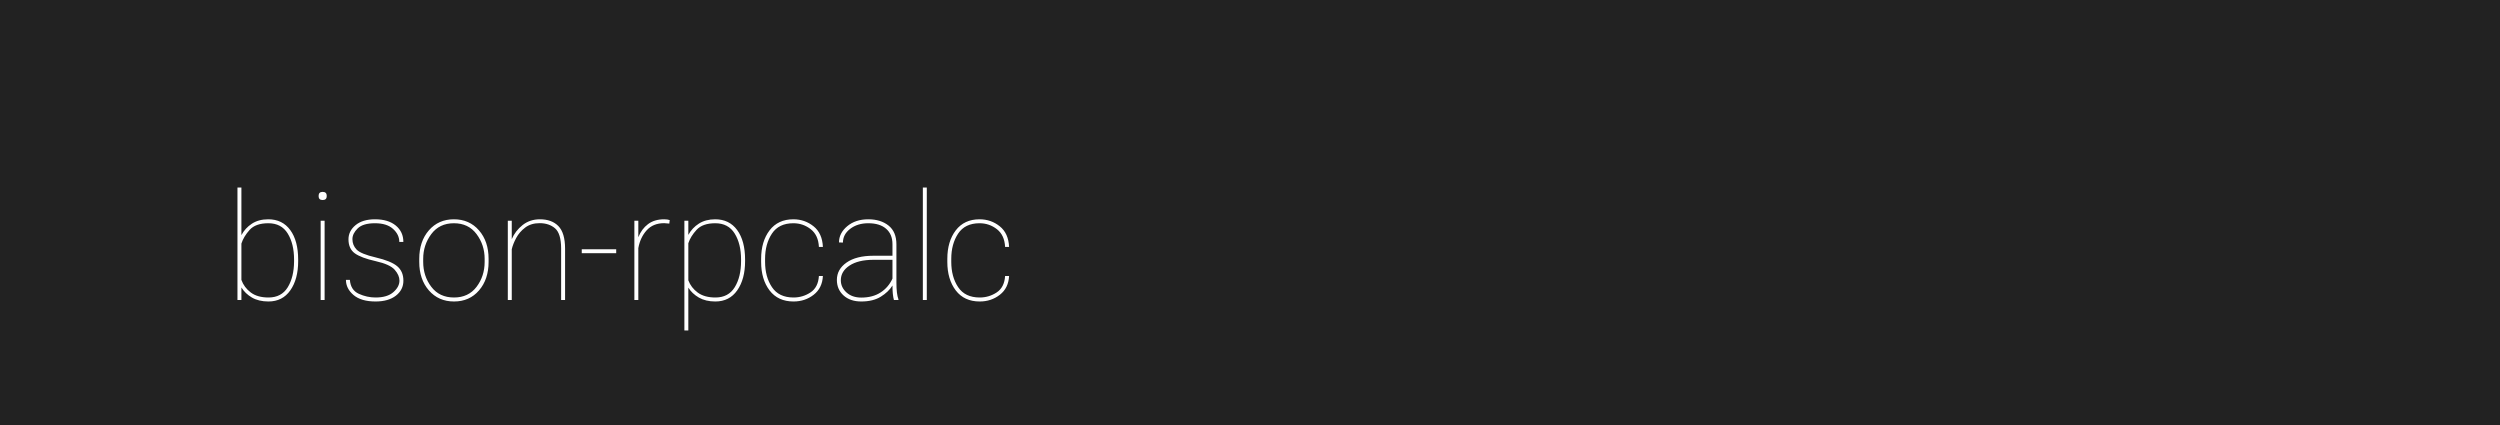
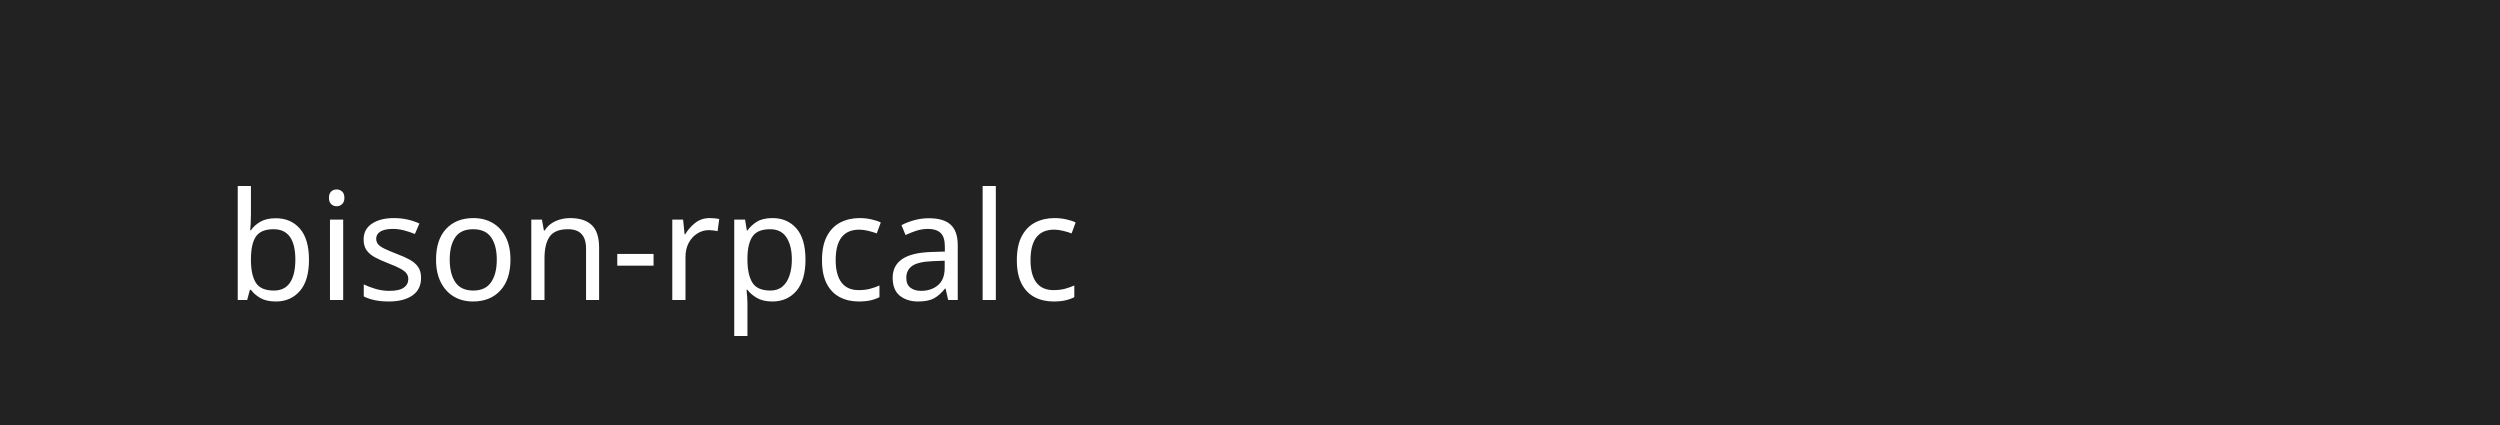
<svg xmlns="http://www.w3.org/2000/svg" width="1000" height="170">
  <style type="text/css">
-         text {font-size: 60px; font-family: 'Roboto'; font-weight: 100;}
+         text {font-size: 60px; font-family: 'Source Sans Pro'; font-weight: 400;}
    </style>
  <g>
    <rect x="0" y="0" width="100%" height="100%" fill="#222" />
  </g>
  <g fill="#FFF">
    <text x="90" y="120">bison-rpcalc</text>
  </g>
</svg>
